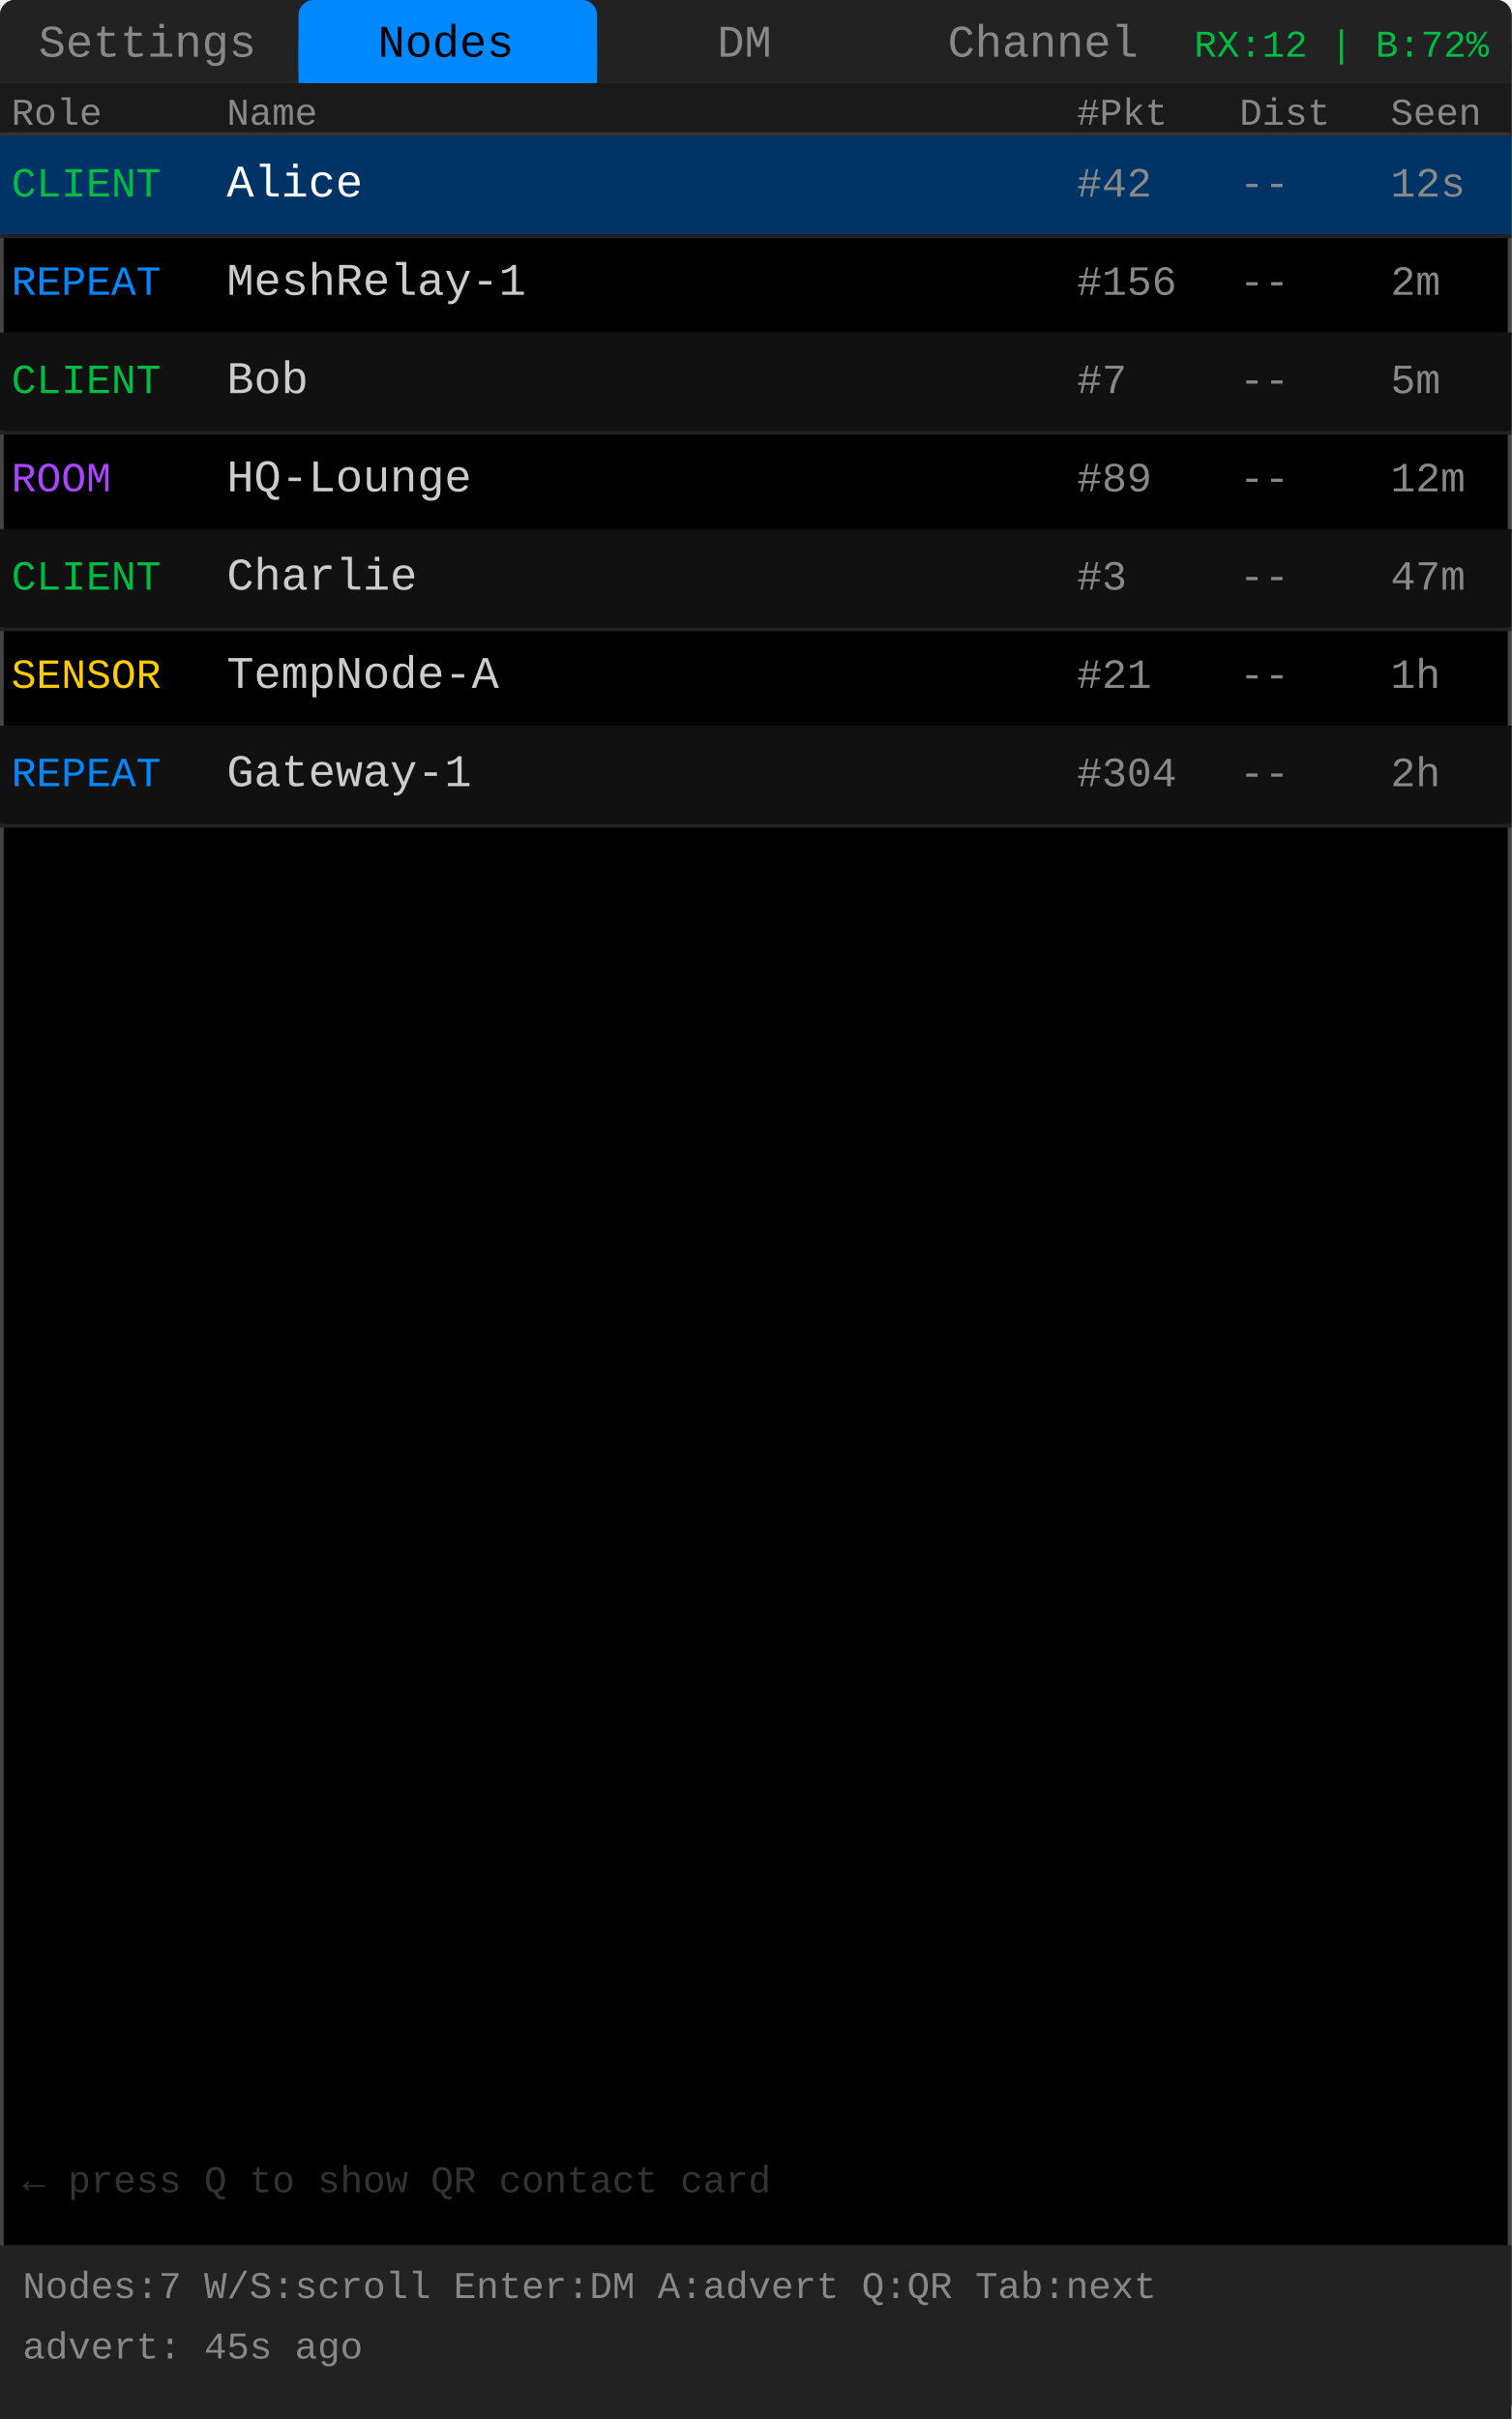
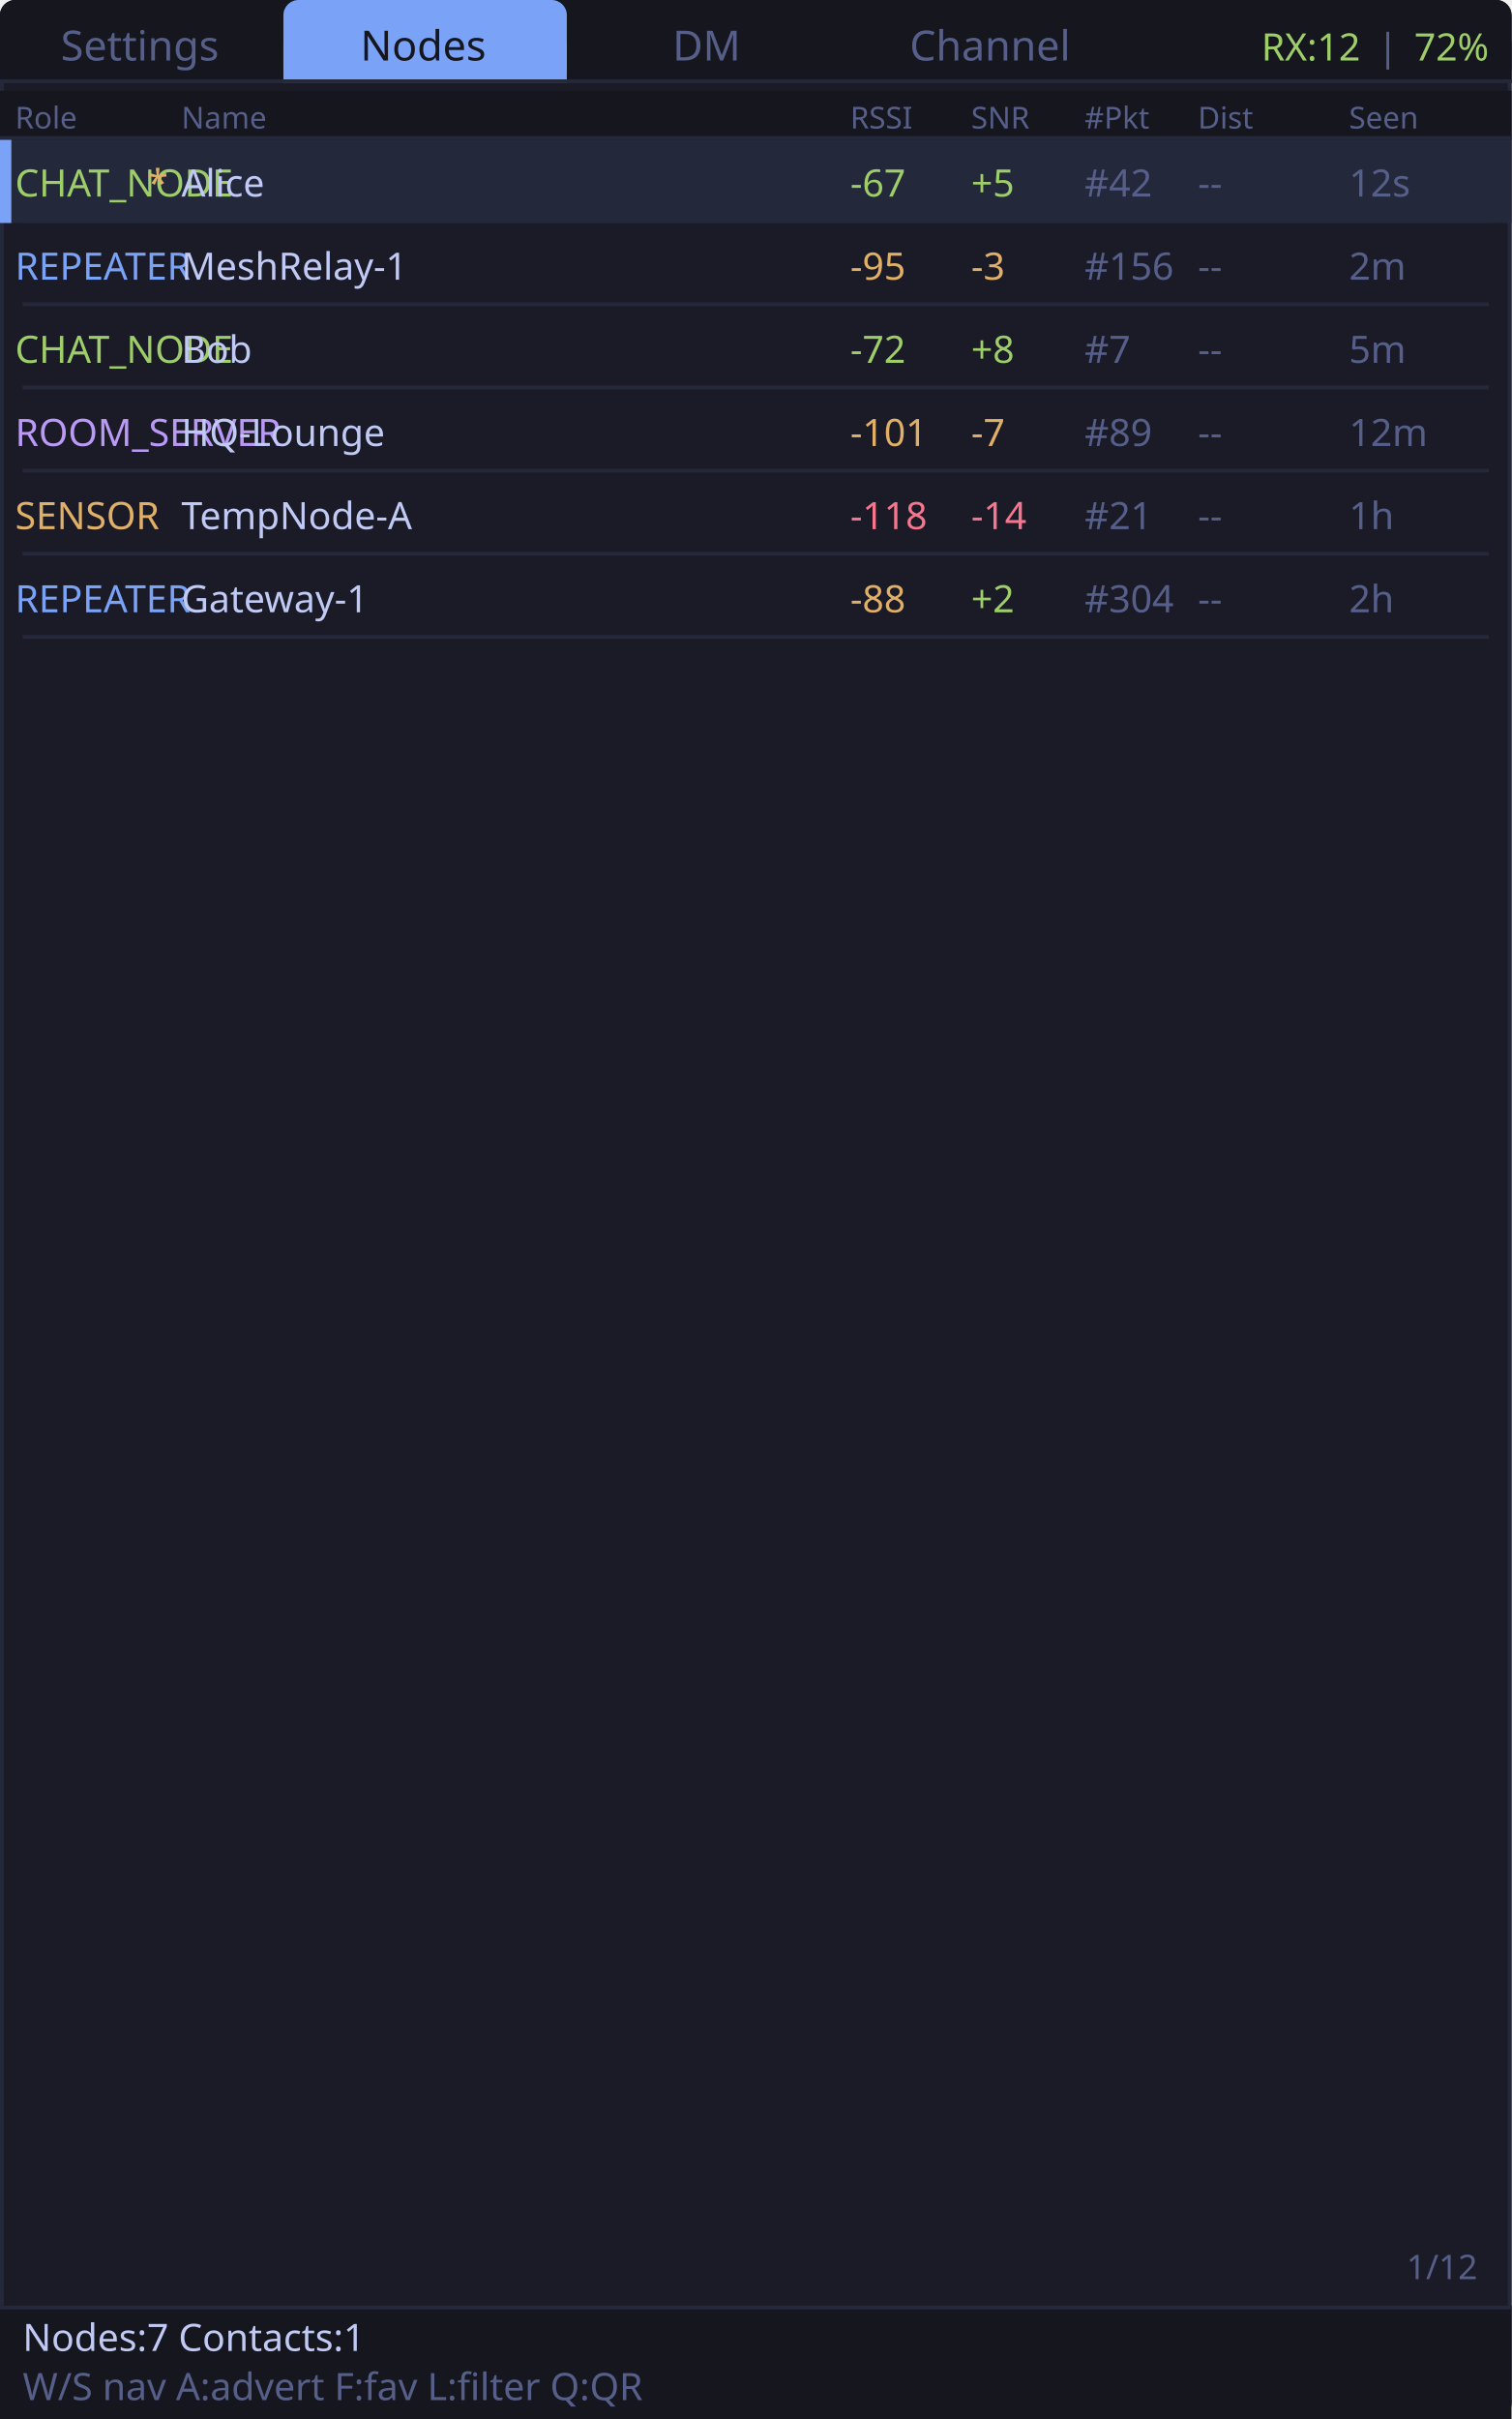
<svg xmlns="http://www.w3.org/2000/svg" width="400" height="640">
-   <rect width="400" height="640" fill="#000000" rx="4" />
-   <rect x="0.5" y="0.5" width="399" height="639" fill="none" stroke="#444444" stroke-width="1" rx="4" />
-   <rect x="0" y="0" width="400" height="22" fill="#222222" rx="4" />
-   <rect x="0" y="11" width="400" height="11" fill="#222222" />
-   <text x="39" y="15" fill="#888888" font-family="'Courier New',Courier,monospace" font-size="12" text-anchor="middle">Settings</text>
-   <rect x="79" y="0" width="79" height="22" fill="#0088FF" rx="4" />
-   <rect x="79" y="11" width="79" height="11" fill="#0088FF" />
-   <text x="118" y="15" fill="#000000" font-family="'Courier New',Courier,monospace" font-size="12" text-anchor="middle">Nodes</text>
-   <text x="197" y="15" fill="#888888" font-family="'Courier New',Courier,monospace" font-size="12" text-anchor="middle">DM</text>
-   <text x="276" y="15" fill="#888888" font-family="'Courier New',Courier,monospace" font-size="12" text-anchor="middle">Channel</text>
-   <text x="394" y="15" fill="#00BB44" font-family="'Courier New',Courier,monospace" font-size="10" text-anchor="end">RX:12 | B:72%</text>
-   <rect x="0" y="22" width="400" height="14" fill="#1A1A1A" />
-   <rect x="0" y="35" width="400" height="1" fill="#333333" />
-   <text x="3" y="33" fill="#888888" font-family="'Courier New',Courier,monospace" font-size="10">Role</text>
-   <text x="60" y="33" fill="#888888" font-family="'Courier New',Courier,monospace" font-size="10">Name</text>
-   <text x="285" y="33" fill="#888888" font-family="'Courier New',Courier,monospace" font-size="10">#Pkt</text>
-   <text x="328" y="33" fill="#888888" font-family="'Courier New',Courier,monospace" font-size="10">Dist</text>
-   <text x="368" y="33" fill="#888888" font-family="'Courier New',Courier,monospace" font-size="10">Seen</text>
-   <rect x="0" y="36" width="400" height="26" fill="#003366" />
-   <text x="3" y="52" fill="#00BB44" font-family="'Courier New',Courier,monospace" font-size="11">CLIENT</text>
-   <text x="60" y="52" fill="#ffffff" font-family="'Courier New',Courier,monospace" font-size="12">Alice</text>
-   <text x="285" y="52" fill="#888888" font-family="'Courier New',Courier,monospace" font-size="11">#42</text>
-   <text x="328" y="52" fill="#888888" font-family="'Courier New',Courier,monospace" font-size="11">--</text>
-   <text x="368" y="52" fill="#888888" font-family="'Courier New',Courier,monospace" font-size="11">12s</text>
-   <rect x="0" y="62" width="400" height="1" fill="#222222" />
-   <text x="3" y="78" fill="#0088FF" font-family="'Courier New',Courier,monospace" font-size="11">REPEAT</text>
-   <text x="60" y="78" fill="#cccccc" font-family="'Courier New',Courier,monospace" font-size="12">MeshRelay-1</text>
-   <text x="285" y="78" fill="#888888" font-family="'Courier New',Courier,monospace" font-size="11">#156</text>
-   <text x="328" y="78" fill="#888888" font-family="'Courier New',Courier,monospace" font-size="11">--</text>
-   <text x="368" y="78" fill="#888888" font-family="'Courier New',Courier,monospace" font-size="11">2m</text>
-   <rect x="0" y="88" width="400" height="1" fill="#222222" />
-   <rect x="0" y="88" width="400" height="26" fill="#111111" />
-   <text x="3" y="104" fill="#00BB44" font-family="'Courier New',Courier,monospace" font-size="11">CLIENT</text>
-   <text x="60" y="104" fill="#cccccc" font-family="'Courier New',Courier,monospace" font-size="12">Bob</text>
-   <text x="285" y="104" fill="#888888" font-family="'Courier New',Courier,monospace" font-size="11">#7</text>
-   <text x="328" y="104" fill="#888888" font-family="'Courier New',Courier,monospace" font-size="11">--</text>
-   <text x="368" y="104" fill="#888888" font-family="'Courier New',Courier,monospace" font-size="11">5m</text>
-   <rect x="0" y="114" width="400" height="1" fill="#222222" />
-   <text x="3" y="130" fill="#AA44FF" font-family="'Courier New',Courier,monospace" font-size="11">ROOM</text>
-   <text x="60" y="130" fill="#cccccc" font-family="'Courier New',Courier,monospace" font-size="12">HQ-Lounge</text>
-   <text x="285" y="130" fill="#888888" font-family="'Courier New',Courier,monospace" font-size="11">#89</text>
-   <text x="328" y="130" fill="#888888" font-family="'Courier New',Courier,monospace" font-size="11">--</text>
-   <text x="368" y="130" fill="#888888" font-family="'Courier New',Courier,monospace" font-size="11">12m</text>
-   <rect x="0" y="140" width="400" height="1" fill="#222222" />
-   <rect x="0" y="140" width="400" height="26" fill="#111111" />
-   <text x="3" y="156" fill="#00BB44" font-family="'Courier New',Courier,monospace" font-size="11">CLIENT</text>
-   <text x="60" y="156" fill="#cccccc" font-family="'Courier New',Courier,monospace" font-size="12">Charlie</text>
-   <text x="285" y="156" fill="#888888" font-family="'Courier New',Courier,monospace" font-size="11">#3</text>
-   <text x="328" y="156" fill="#888888" font-family="'Courier New',Courier,monospace" font-size="11">--</text>
-   <text x="368" y="156" fill="#888888" font-family="'Courier New',Courier,monospace" font-size="11">47m</text>
-   <rect x="0" y="166" width="400" height="1" fill="#222222" />
-   <text x="3" y="182" fill="#FFCC00" font-family="'Courier New',Courier,monospace" font-size="11">SENSOR</text>
-   <text x="60" y="182" fill="#cccccc" font-family="'Courier New',Courier,monospace" font-size="12">TempNode-A</text>
-   <text x="285" y="182" fill="#888888" font-family="'Courier New',Courier,monospace" font-size="11">#21</text>
-   <text x="328" y="182" fill="#888888" font-family="'Courier New',Courier,monospace" font-size="11">--</text>
-   <text x="368" y="182" fill="#888888" font-family="'Courier New',Courier,monospace" font-size="11">1h</text>
-   <rect x="0" y="192" width="400" height="1" fill="#222222" />
-   <rect x="0" y="192" width="400" height="26" fill="#111111" />
-   <text x="3" y="208" fill="#0088FF" font-family="'Courier New',Courier,monospace" font-size="11">REPEAT</text>
-   <text x="60" y="208" fill="#cccccc" font-family="'Courier New',Courier,monospace" font-size="12">Gateway-1</text>
-   <text x="285" y="208" fill="#888888" font-family="'Courier New',Courier,monospace" font-size="11">#304</text>
-   <text x="328" y="208" fill="#888888" font-family="'Courier New',Courier,monospace" font-size="11">--</text>
-   <text x="368" y="208" fill="#888888" font-family="'Courier New',Courier,monospace" font-size="11">2h</text>
-   <rect x="0" y="218" width="400" height="1" fill="#222222" />
-   <text x="6" y="580" fill="#333333" font-family="'Courier New',Courier,monospace" font-size="10">← press Q to show QR contact card</text>
-   <rect x="0" y="594" width="400" height="46" fill="#222222" />
-   <text x="6" y="608" fill="#888888" font-family="'Courier New',Courier,monospace" font-size="10">Nodes:7  W/S:scroll  Enter:DM  A:advert  Q:QR  Tab:next</text>
-   <text x="6" y="624" fill="#888888" font-family="'Courier New',Courier,monospace" font-size="10">advert: 45s ago</text>
+   <rect width="400" height="640" fill="#1A1B26" rx="4" />
+   <rect x="0.5" y="0.5" width="399" height="639" fill="none" stroke="#24283B" stroke-width="1" rx="4" />
+   <rect x="0" y="0" width="400" height="22" fill="#16161E" rx="4" />
+   <rect x="0" y="11" width="400" height="11" fill="#16161E" />
+   <text x="37" y="16" fill="#565F89" font-family="'Saira',sans-serif" font-size="11" text-anchor="middle">Settings</text>
+   <rect x="75" y="0" width="75" height="22" fill="#7AA2F7" rx="4" />
+   <rect x="75" y="11" width="75" height="11" fill="#7AA2F7" />
+   <text x="112" y="16" fill="#16161E" font-family="'Saira',sans-serif" font-size="11" font-weight="500" text-anchor="middle">Nodes</text>
+   <text x="187" y="16" fill="#565F89" font-family="'Saira',sans-serif" font-size="11" text-anchor="middle">DM</text>
+   <text x="262" y="16" fill="#565F89" font-family="'Saira',sans-serif" font-size="11" text-anchor="middle">Channel</text>
+   <text x="394" y="16" fill="#9ECE6A" font-family="'Saira',sans-serif" font-size="10" text-anchor="end">72%</text>
+   <text x="370" y="16" fill="#565F89" font-family="'Saira',sans-serif" font-size="10" text-anchor="end">|</text>
+   <text x="360" y="16" fill="#9ECE6A" font-family="'Saira',sans-serif" font-size="10" text-anchor="end">RX:12</text>
+   <rect x="0" y="21" width="400" height="1" fill="#24283B" />
+   <rect x="0" y="24" width="400" height="13" fill="#16161E" />
+   <rect x="0" y="36" width="400" height="1" fill="#24283B" />
+   <text x="4" y="34" fill="#565F89" font-family="'Saira',sans-serif" font-size="8">Role</text>
+   <text x="48" y="34" fill="#565F89" font-family="'Saira',sans-serif" font-size="8">Name</text>
+   <text x="225" y="34" fill="#565F89" font-family="'Saira',sans-serif" font-size="8">RSSI</text>
+   <text x="257" y="34" fill="#565F89" font-family="'Saira',sans-serif" font-size="8">SNR</text>
+   <text x="287" y="34" fill="#565F89" font-family="'Saira',sans-serif" font-size="8">#Pkt</text>
+   <text x="317" y="34" fill="#565F89" font-family="'Saira',sans-serif" font-size="8">Dist</text>
+   <text x="357" y="34" fill="#565F89" font-family="'Saira',sans-serif" font-size="8">Seen</text>
+   <rect x="0" y="37" width="400" height="22" fill="#24283B" />
+   <rect x="0" y="37" width="3" height="22" fill="#7AA2F7" />
+   <text x="4" y="52" fill="#9ECE6A" font-family="'Saira',sans-serif" font-size="10">CHAT_NODE</text>
+   <text x="39" y="52" fill="#E0AF68" font-family="'Saira',sans-serif" font-size="10">*</text>
+   <text x="48" y="52" fill="#C0CAF5" font-family="'Saira',sans-serif" font-size="10">Alice</text>
+   <text x="225" y="52" fill="#9ECE6A" font-family="'Saira',sans-serif" font-size="10">-67</text>
+   <text x="257" y="52" fill="#9ECE6A" font-family="'Saira',sans-serif" font-size="10">+5</text>
+   <text x="287" y="52" fill="#565F89" font-family="'Saira',sans-serif" font-size="10">#42</text>
+   <text x="317" y="52" fill="#565F89" font-family="'Saira',sans-serif" font-size="10">--</text>
+   <text x="357" y="52" fill="#565F89" font-family="'Saira',sans-serif" font-size="10">12s</text>
+   <rect x="6" y="58" width="388" height="1" fill="#24283B" />
+   <text x="4" y="74" fill="#7AA2F7" font-family="'Saira',sans-serif" font-size="10">REPEATER</text>
+   <text x="48" y="74" fill="#C0CAF5" font-family="'Saira',sans-serif" font-size="10">MeshRelay-1</text>
+   <text x="225" y="74" fill="#E0AF68" font-family="'Saira',sans-serif" font-size="10">-95</text>
+   <text x="257" y="74" fill="#E0AF68" font-family="'Saira',sans-serif" font-size="10">-3</text>
+   <text x="287" y="74" fill="#565F89" font-family="'Saira',sans-serif" font-size="10">#156</text>
+   <text x="317" y="74" fill="#565F89" font-family="'Saira',sans-serif" font-size="10">--</text>
+   <text x="357" y="74" fill="#565F89" font-family="'Saira',sans-serif" font-size="10">2m</text>
+   <rect x="6" y="80" width="388" height="1" fill="#24283B" />
+   <text x="4" y="96" fill="#9ECE6A" font-family="'Saira',sans-serif" font-size="10">CHAT_NODE</text>
+   <text x="48" y="96" fill="#C0CAF5" font-family="'Saira',sans-serif" font-size="10">Bob</text>
+   <text x="225" y="96" fill="#9ECE6A" font-family="'Saira',sans-serif" font-size="10">-72</text>
+   <text x="257" y="96" fill="#9ECE6A" font-family="'Saira',sans-serif" font-size="10">+8</text>
+   <text x="287" y="96" fill="#565F89" font-family="'Saira',sans-serif" font-size="10">#7</text>
+   <text x="317" y="96" fill="#565F89" font-family="'Saira',sans-serif" font-size="10">--</text>
+   <text x="357" y="96" fill="#565F89" font-family="'Saira',sans-serif" font-size="10">5m</text>
+   <rect x="6" y="102" width="388" height="1" fill="#24283B" />
+   <text x="4" y="118" fill="#BB9AF7" font-family="'Saira',sans-serif" font-size="10">ROOM_SERVER</text>
+   <text x="48" y="118" fill="#C0CAF5" font-family="'Saira',sans-serif" font-size="10">HQ-Lounge</text>
+   <text x="225" y="118" fill="#E0AF68" font-family="'Saira',sans-serif" font-size="10">-101</text>
+   <text x="257" y="118" fill="#E0AF68" font-family="'Saira',sans-serif" font-size="10">-7</text>
+   <text x="287" y="118" fill="#565F89" font-family="'Saira',sans-serif" font-size="10">#89</text>
+   <text x="317" y="118" fill="#565F89" font-family="'Saira',sans-serif" font-size="10">--</text>
+   <text x="357" y="118" fill="#565F89" font-family="'Saira',sans-serif" font-size="10">12m</text>
+   <rect x="6" y="124" width="388" height="1" fill="#24283B" />
+   <text x="4" y="140" fill="#E0AF68" font-family="'Saira',sans-serif" font-size="10">SENSOR</text>
+   <text x="48" y="140" fill="#C0CAF5" font-family="'Saira',sans-serif" font-size="10">TempNode-A</text>
+   <text x="225" y="140" fill="#F7768E" font-family="'Saira',sans-serif" font-size="10">-118</text>
+   <text x="257" y="140" fill="#F7768E" font-family="'Saira',sans-serif" font-size="10">-14</text>
+   <text x="287" y="140" fill="#565F89" font-family="'Saira',sans-serif" font-size="10">#21</text>
+   <text x="317" y="140" fill="#565F89" font-family="'Saira',sans-serif" font-size="10">--</text>
+   <text x="357" y="140" fill="#565F89" font-family="'Saira',sans-serif" font-size="10">1h</text>
+   <rect x="6" y="146" width="388" height="1" fill="#24283B" />
+   <text x="4" y="162" fill="#7AA2F7" font-family="'Saira',sans-serif" font-size="10">REPEATER</text>
+   <text x="48" y="162" fill="#C0CAF5" font-family="'Saira',sans-serif" font-size="10">Gateway-1</text>
+   <text x="225" y="162" fill="#E0AF68" font-family="'Saira',sans-serif" font-size="10">-88</text>
+   <text x="257" y="162" fill="#9ECE6A" font-family="'Saira',sans-serif" font-size="10">+2</text>
+   <text x="287" y="162" fill="#565F89" font-family="'Saira',sans-serif" font-size="10">#304</text>
+   <text x="317" y="162" fill="#565F89" font-family="'Saira',sans-serif" font-size="10">--</text>
+   <text x="357" y="162" fill="#565F89" font-family="'Saira',sans-serif" font-size="10">2h</text>
+   <rect x="6" y="168" width="388" height="1" fill="#24283B" />
+   <text x="391" y="603" fill="#565F89" font-family="'Saira',sans-serif" font-size="9" text-anchor="end">1/12</text>
+   <rect x="0" y="610" width="400" height="30" fill="#16161E" />
+   <rect x="0" y="610" width="400" height="1" fill="#24283B" />
+   <text x="6" y="622" fill="#C0CAF5" font-family="'Saira',sans-serif" font-size="10">Nodes:7  Contacts:1</text>
+   <text x="6" y="635" fill="#565F89" font-family="'Saira',sans-serif" font-size="10">W/S nav   A:advert   F:fav   L:filter   Q:QR</text>
</svg>
